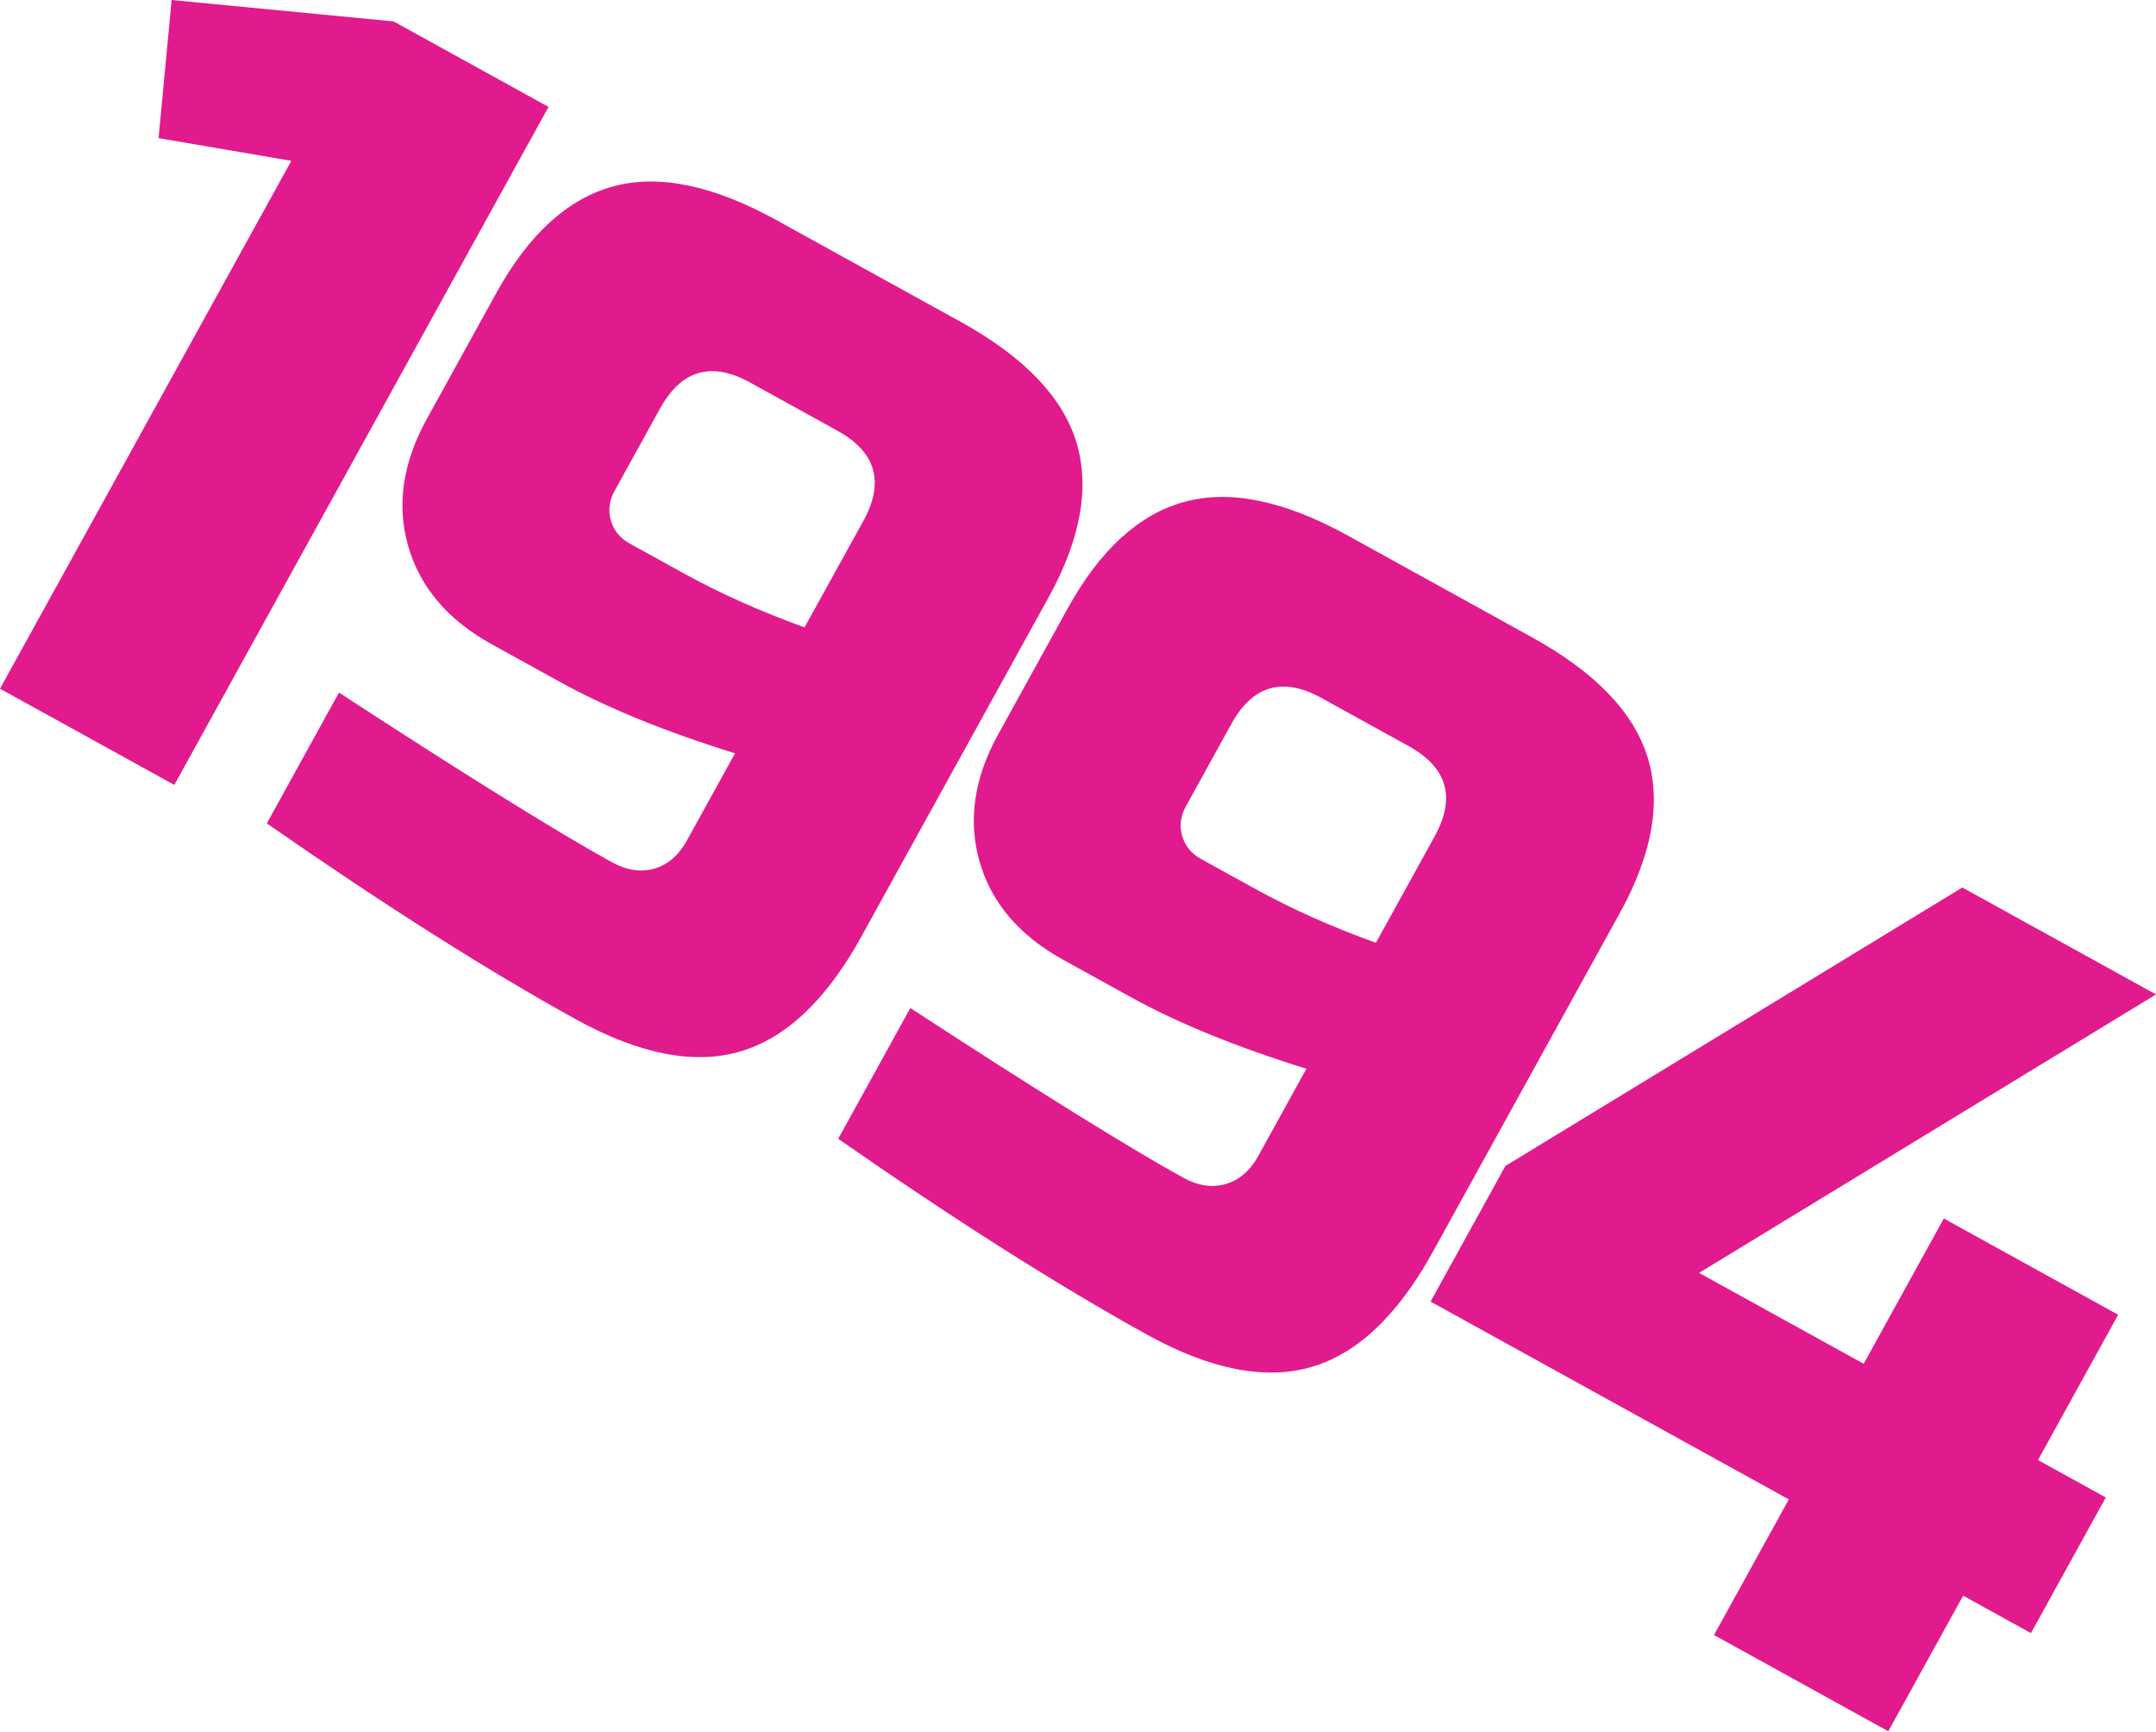
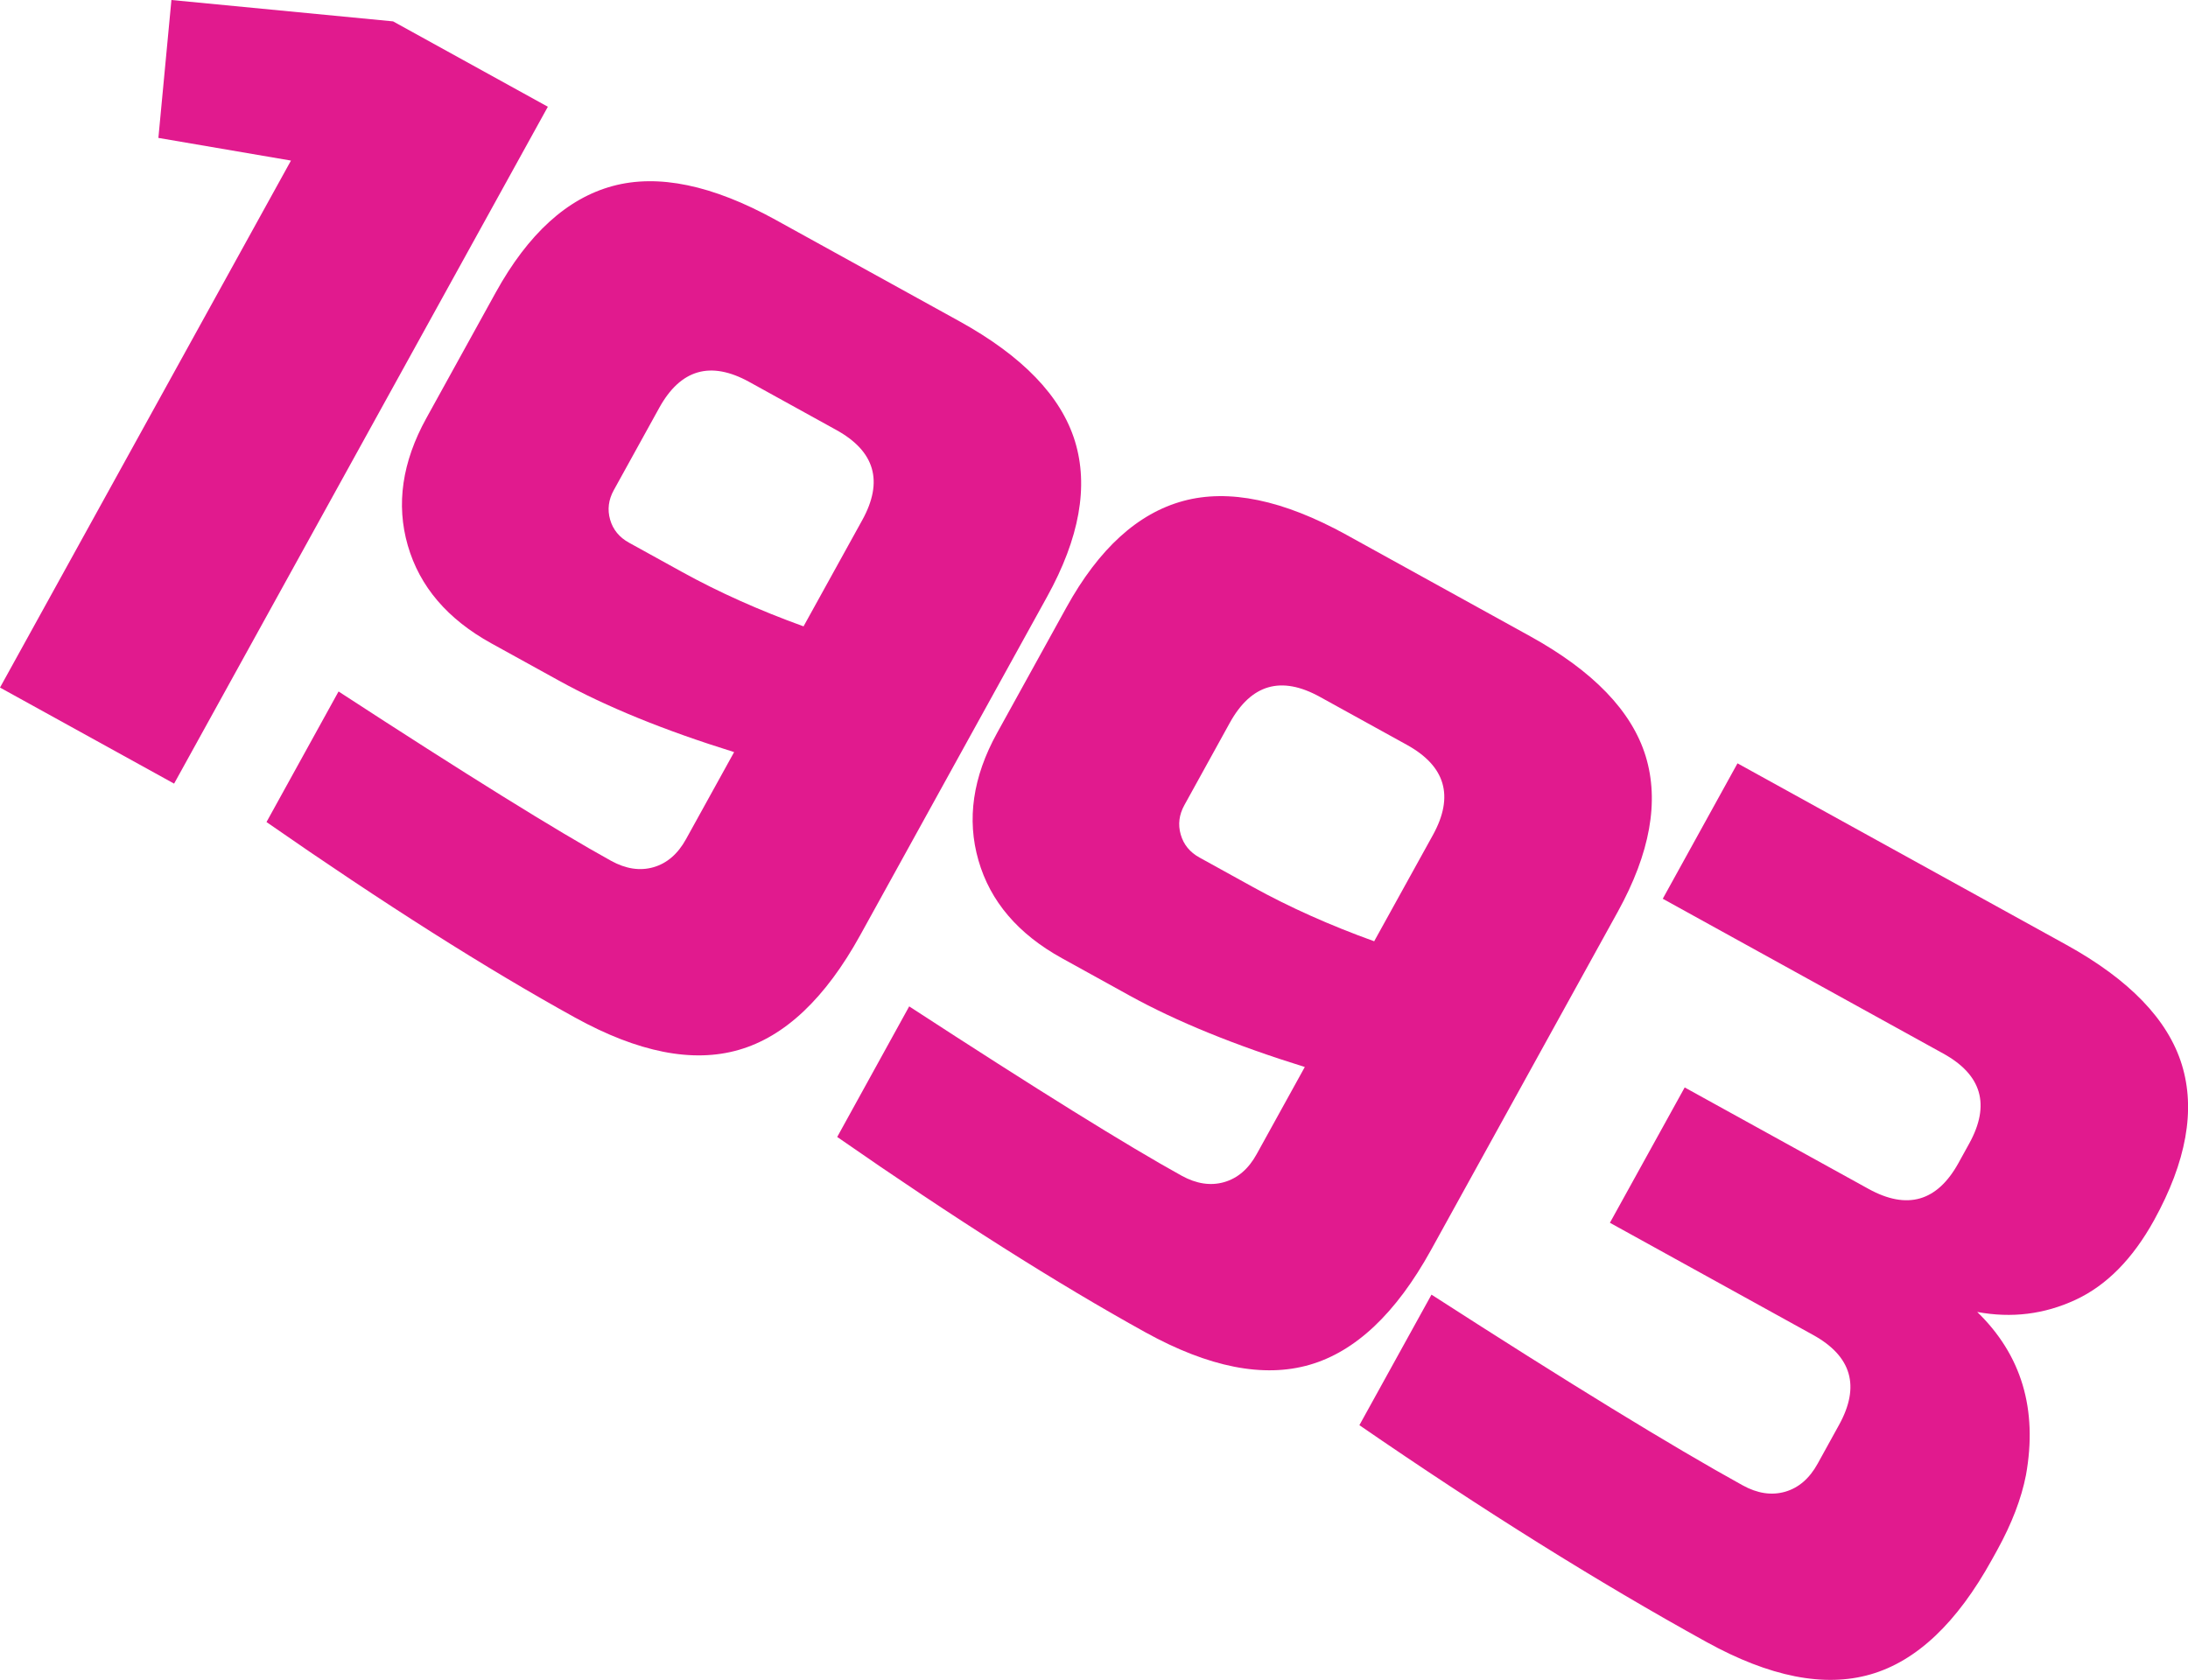
- <svg xmlns="http://www.w3.org/2000/svg" version="1.1" id="레이어_1" x="0px" y="0px" width="57.822px" height="46.423px" viewBox="0 0 57.822 46.423" enable-background="new 0 0 57.822 46.423" xml:space="preserve">
+ <svg xmlns="http://www.w3.org/2000/svg" version="1.1" id="레이어_1" x="0px" y="0px" width="58.753px" height="45.119px" viewBox="0 0 58.753 45.119" enable-background="new 0 0 58.753 45.119" xml:space="preserve">
  <g>
    <path fill="#E11A8E" d="M0,18.467L7.813,4.313l-3.56-0.609L4.603,0l5.952,0.574l4.156,2.293L4.675,21.047L0,18.467z" />
-     <path fill="#E11A8E" d="M9.091,18.572c3.423,2.229,5.862,3.744,7.316,4.547c0.398,0.22,0.779,0.277,1.141,0.173   c0.363-0.105,0.654-0.356,0.874-0.755l1.291-2.337c-1.871-0.581-3.439-1.22-4.702-1.918l-1.818-1.003   c-1.177-0.65-1.925-1.525-2.243-2.629c-0.318-1.102-0.152-2.24,0.498-3.418l1.864-3.377c0.87-1.574,1.916-2.527,3.138-2.858   c1.221-0.331,2.681-0.028,4.378,0.908l4.935,2.724c1.697,0.938,2.73,2.011,3.102,3.221c0.37,1.21,0.122,2.604-0.749,4.179   l-5.018,9.09c-0.937,1.697-2.023,2.723-3.259,3.079c-1.237,0.357-2.703,0.068-4.4-0.869c-2.373-1.31-5.134-3.06-8.283-5.25   L9.091,18.572z M18.317,15.363c0.987,0.545,2.073,1.031,3.26,1.46l1.578-2.856c0.573-1.039,0.34-1.846-0.699-2.419l-2.337-1.29   c-1.039-0.573-1.845-0.341-2.418,0.698l-1.219,2.208c-0.143,0.259-0.176,0.524-0.099,0.792c0.077,0.27,0.247,0.476,0.506,0.619   L18.317,15.363z" />
-     <path fill="#E11A8E" d="M24.414,27.03c3.423,2.229,5.862,3.745,7.316,4.548c0.398,0.219,0.779,0.276,1.141,0.172   c0.363-0.105,0.655-0.355,0.875-0.754l1.291-2.338c-1.872-0.581-3.439-1.22-4.703-1.917l-1.818-1.004   c-1.177-0.649-1.926-1.525-2.243-2.628c-0.318-1.102-0.152-2.241,0.498-3.419l1.864-3.376c0.87-1.575,1.916-2.528,3.137-2.859   s2.682-0.028,4.379,0.908l4.934,2.725c1.697,0.937,2.73,2.01,3.103,3.221c0.37,1.21,0.122,2.603-0.748,4.178l-5.018,9.09   c-0.937,1.697-2.024,2.724-3.259,3.08c-1.237,0.356-2.703,0.067-4.4-0.869c-2.372-1.311-5.133-3.06-8.283-5.251L24.414,27.03z    M33.64,23.822c0.986,0.545,2.072,1.031,3.26,1.459l1.577-2.855c0.573-1.039,0.34-1.846-0.698-2.42l-2.338-1.29   c-1.039-0.573-1.845-0.341-2.418,0.698l-1.219,2.209c-0.144,0.258-0.178,0.523-0.1,0.791c0.078,0.27,0.246,0.477,0.506,0.619   L33.64,23.822z" />
-     <path fill="#E11A8E" d="M47.975,40.206l-9.608-5.304l2.006-3.637l12.255-7.467l5.194,2.867l-12.255,7.467l4.415,2.437l2.15-3.895   l4.675,2.581l-2.15,3.895l1.818,1.004l-2.007,3.637l-1.818-1.004l-2.008,3.636l-4.674-2.581L47.975,40.206z" />
+     <path fill="#E11A8E" d="M9.091,18.572c3.423,2.229,5.862,3.744,7.316,4.547c0.398,0.22,0.779,0.277,1.141,0.173   c0.363-0.105,0.654-0.356,0.874-0.755l1.291-2.337c-1.871-0.581-3.439-1.22-4.702-1.918l-1.818-1.003   c-1.177-0.65-1.925-1.525-2.243-2.629c-0.318-1.102-0.152-2.24,0.498-3.418l1.864-3.377c0.87-1.574,1.916-2.527,3.138-2.858   c1.221-0.331,2.681-0.028,4.378,0.908l4.935,2.724c1.697,0.938,2.73,2.011,3.102,3.221c0.371,1.21,0.122,2.604-0.749,4.179   l-5.018,9.09c-0.937,1.697-2.023,2.723-3.259,3.079c-1.237,0.357-2.703,0.068-4.4-0.869c-2.373-1.31-5.134-3.06-8.283-5.25   L9.091,18.572z M18.317,15.363c0.987,0.545,2.073,1.031,3.26,1.46l1.578-2.856c0.573-1.039,0.34-1.846-0.699-2.419l-2.337-1.29   c-1.039-0.573-1.845-0.341-2.418,0.698l-1.219,2.208c-0.143,0.259-0.176,0.524-0.099,0.792c0.077,0.27,0.247,0.476,0.506,0.619   L18.317,15.363z" />
+     <path fill="#E11A8E" d="M24.414,27.03c3.423,2.229,5.863,3.745,7.316,4.548c0.398,0.219,0.779,0.276,1.142,0.172   c0.363-0.105,0.655-0.355,0.874-0.754l1.291-2.338c-1.871-0.581-3.439-1.22-4.703-1.917l-1.817-1.004   c-1.177-0.649-1.926-1.525-2.243-2.628c-0.318-1.102-0.152-2.241,0.498-3.419l1.864-3.376c0.87-1.575,1.916-2.528,3.138-2.859   s2.681-0.028,4.378,0.908l4.935,2.725c1.696,0.937,2.73,2.01,3.103,3.221c0.37,1.21,0.121,2.603-0.748,4.178l-5.018,9.09   c-0.938,1.697-2.024,2.724-3.26,3.08c-1.236,0.356-2.703,0.067-4.4-0.869c-2.372-1.311-5.133-3.06-8.283-5.251L24.414,27.03z    M33.64,23.822c0.986,0.545,2.072,1.031,3.26,1.459l1.578-2.855c0.572-1.039,0.34-1.846-0.699-2.42l-2.338-1.29   c-1.039-0.573-1.844-0.341-2.418,0.698l-1.219,2.209c-0.143,0.258-0.177,0.523-0.099,0.791c0.077,0.27,0.246,0.477,0.506,0.619   L33.64,23.822z" />
+     <path fill="#E11A8E" d="M45.824,44.102c-2.892-1.596-5.999-3.537-9.321-5.824l1.936-3.506c3.682,2.373,6.467,4.079,8.354,5.121   c0.398,0.22,0.778,0.277,1.142,0.173c0.363-0.105,0.654-0.356,0.874-0.755l0.573-1.039c0.574-1.038,0.341-1.845-0.697-2.418   l-5.455-3.012l2.008-3.635l4.935,2.724c1.038,0.573,1.845,0.342,2.418-0.697l0.287-0.52c0.573-1.039,0.341-1.845-0.698-2.418   l-7.531-4.157l2.007-3.637l8.83,4.874c1.696,0.937,2.73,2.011,3.102,3.221s0.122,2.603-0.747,4.178   c-0.574,1.039-1.278,1.752-2.112,2.138c-0.835,0.387-1.714,0.496-2.636,0.324c1.191,1.155,1.627,2.616,1.309,4.382   c-0.123,0.633-0.381,1.304-0.772,2.014l-0.144,0.26c-0.938,1.697-2.023,2.724-3.26,3.079   C48.987,45.328,47.521,45.039,45.824,44.102z" />
  </g>
</svg>
